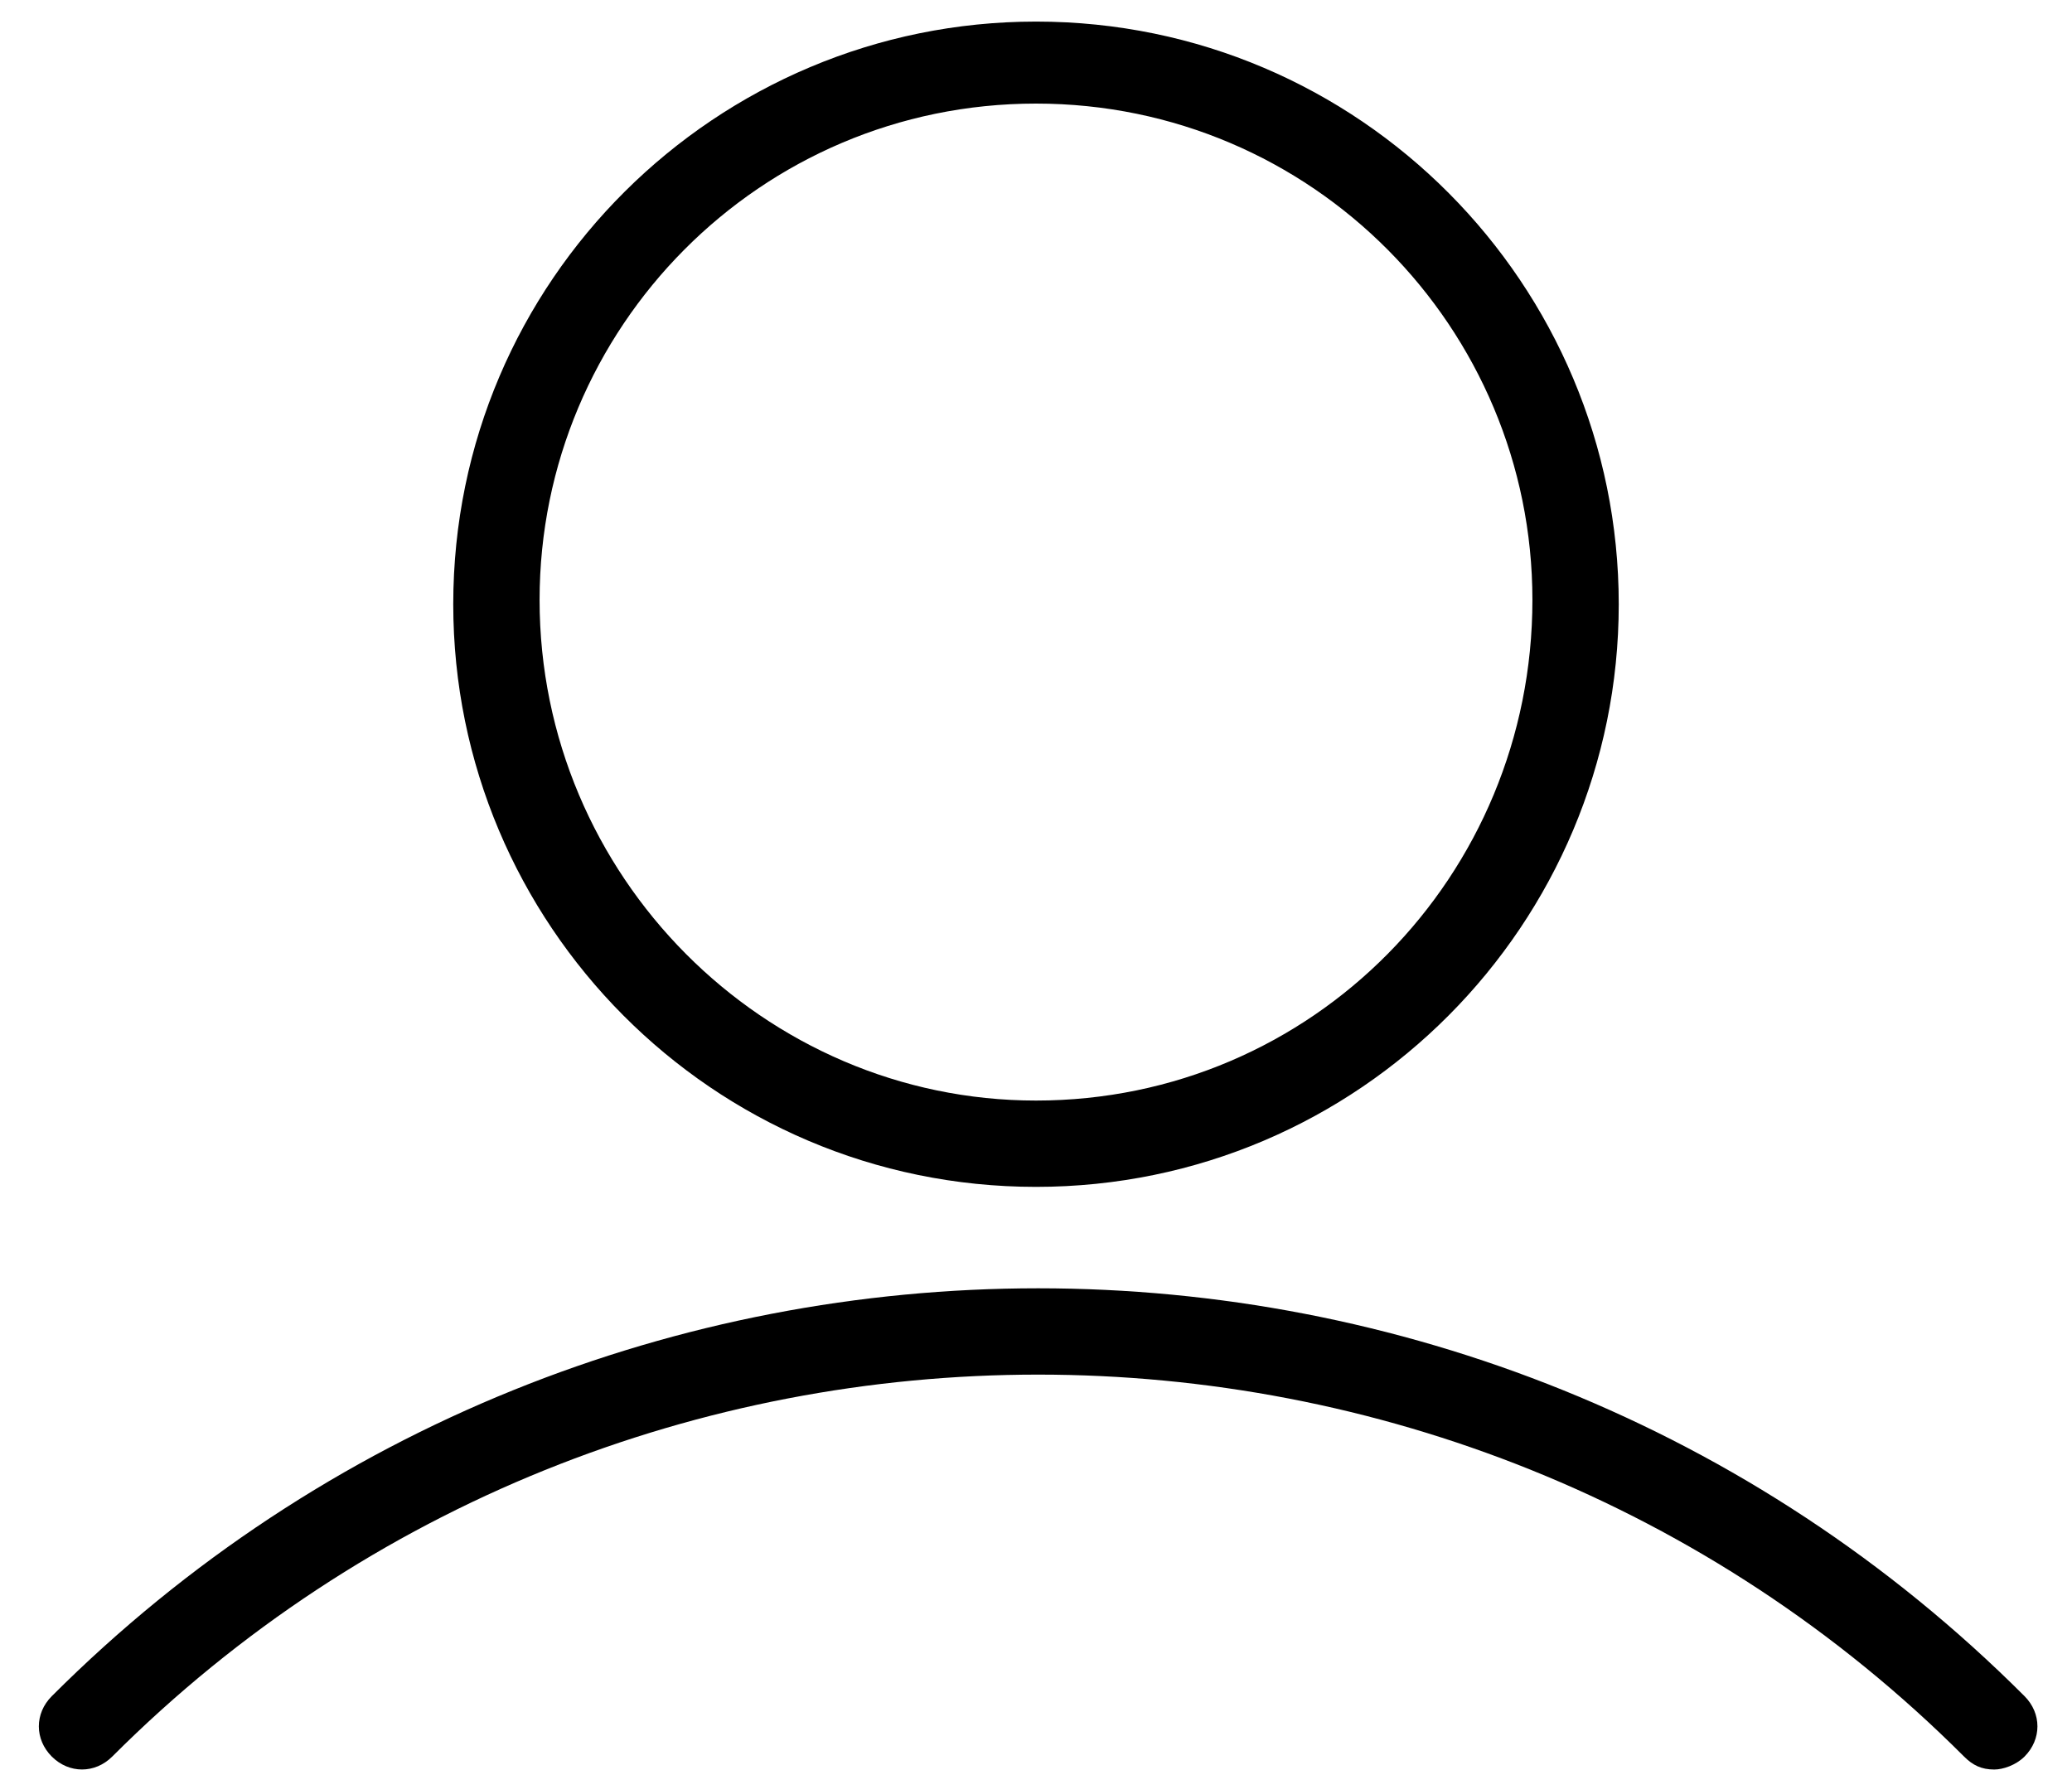
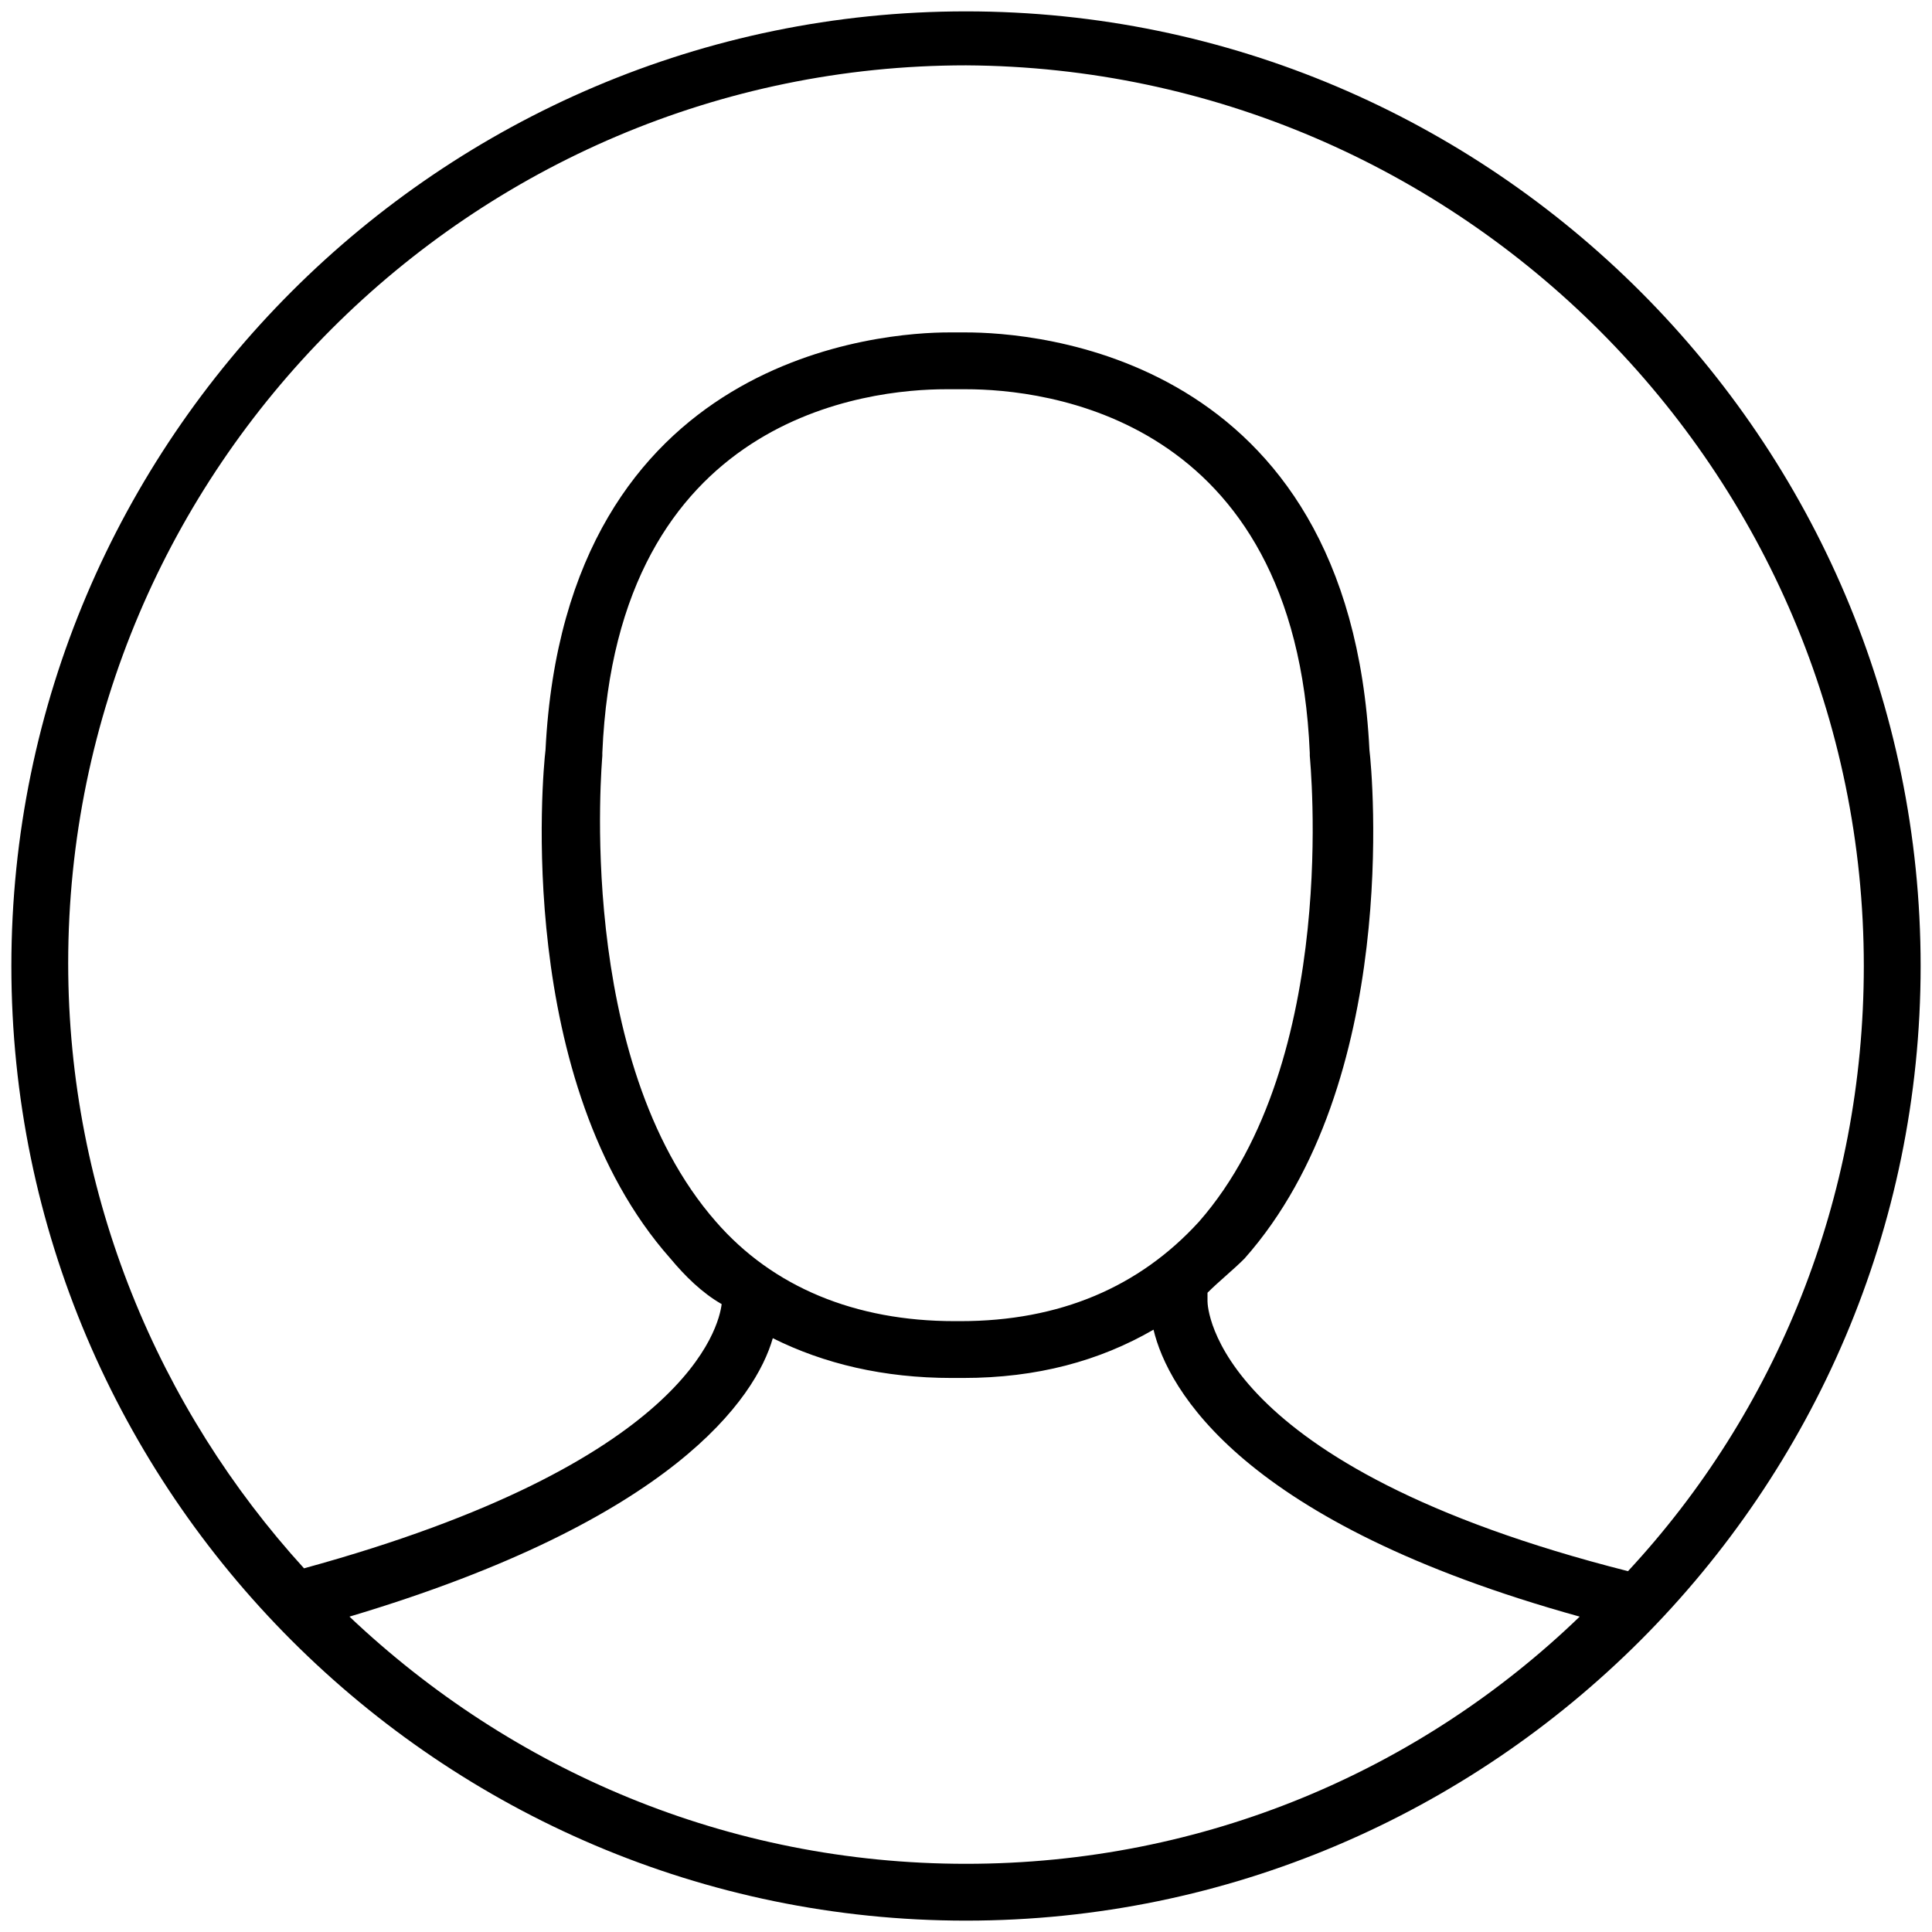
- <svg xmlns="http://www.w3.org/2000/svg" width="48px" height="41px" viewBox="0 0 48 41" version="1.1">
+ <svg xmlns="http://www.w3.org/2000/svg" width="68px" height="68px" viewBox="0 0 68 68" version="1.1">
  <defs />
  <g id="Page-1" stroke="none" stroke-width="1" fill="none" fill-rule="evenodd">
    <g id="profile" fill-rule="nonzero" fill="#000000">
-       <path d="M24,27.5 C16.5,27.5 10.5,21.4 10.5,14 C10.5,6.5 16.6,0.5 24,0.5 C31.5,0.5 37.5,6.6 37.5,14 C37.5,21.4 31.5,27.5 24,27.5 Z M24,2.4 C17.6,2.4 12.5,7.6 12.5,13.9 C12.5,20.3 17.7,25.5 24,25.5 C30.4,25.5 35.5,20.3 35.5,13.9 C35.5,7.6 30.4,2.4 24,2.4 Z" id="Shape" />
-       <path d="M46.2,41 C45.9,41 45.7,40.9 45.5,40.7 C33.7,28.9 14.4,28.9 2.6,40.7 C2.2,41.099 1.6,41.099 1.2,40.7 C0.8,40.3 0.8,39.7 1.2,39.3 C13.8,26.7 34.3,26.7 46.9,39.3 C47.299,39.7 47.299,40.3 46.9,40.7 C46.7,40.9 46.4,41 46.2,41 Z" id="Shape" />
+       <path d="M0.4,34 C0.4,52.5 15.5,67.6 34,67.6 C52.5,67.6 67.6,52.5 67.6,34 C67.6,15.5 52.5,0.4 34,0.4 C15.5,0.4 0.4,15.5 0.4,34 Z M34,65.6 C25.6,65.6 18,62.3 12.3,56.9 C23.7,53.5 26.6,49.2 27.2,47.1 C29,48 31.1,48.5 33.5,48.5 C33.5,48.5 33.6,48.5 33.6,48.5 L33.7,48.5 L33.8,48.5 C33.8,48.5 33.9,48.5 33.9,48.5 C36.5,48.5 38.7,47.9 40.6,46.8 C41.1,48.9 43.7,53.6 55.6,56.9 C50,62.3 42.4,65.6 34,65.6 Z M25.2,43 C20.2,37.3 21.2,26.7 21.2,26.6 C21.2,26.6 21.2,26.6 21.2,26.5 C21.7,14.6 30.6,13.7 33.3,13.7 C33.4,13.7 33.5,13.7 33.6,13.7 C33.6,13.7 33.7,13.7 33.7,13.7 C33.8,13.7 33.9,13.7 34,13.7 C36.7,13.7 45.6,14.6 46.1,26.5 C46.1,26.5 46.1,26.5 46.1,26.6 C46.1,26.7 47.2,37.3 42.2,43 C40.1,45.3 37.3,46.5 33.8,46.5 C33.8,46.5 33.8,46.5 33.7,46.5 L33.7,46.5 L33.7,46.5 C33.7,46.5 33.7,46.5 33.6,46.5 C30.1,46.5 27.2,45.3 25.2,43 Z M65.6,34 C65.6,42.2 62.5,49.7 57.3,55.3 C42.7,51.6 42.5,46 42.5,45.8 C42.5,45.7 42.5,45.6 42.5,45.5 C42.9,45.1 43.4,44.7 43.8,44.3 C49.3,38.1 48.3,27.2 48.2,26.4 C47.5,12.4 36.3,11.7 34,11.7 C33.9,11.7 33.8,11.7 33.7,11.7 C33.6,11.7 33.5,11.7 33.4,11.7 C31.2,11.7 19.9,12.4 19.2,26.4 C19.1,27.2 18.1,38.1 23.6,44.3 C24.1,44.9 24.7,45.5 25.4,45.9 C25.3,46.7 24.2,51.5 10.7,55.2 C5.6,49.6 2.4,42.1 2.4,33.9 C2.4,16.5 16.6,2.3 34,2.3 C51.4,2.4 65.6,16.6 65.6,34 Z" id="Shape" />
    </g>
  </g>
</svg>
